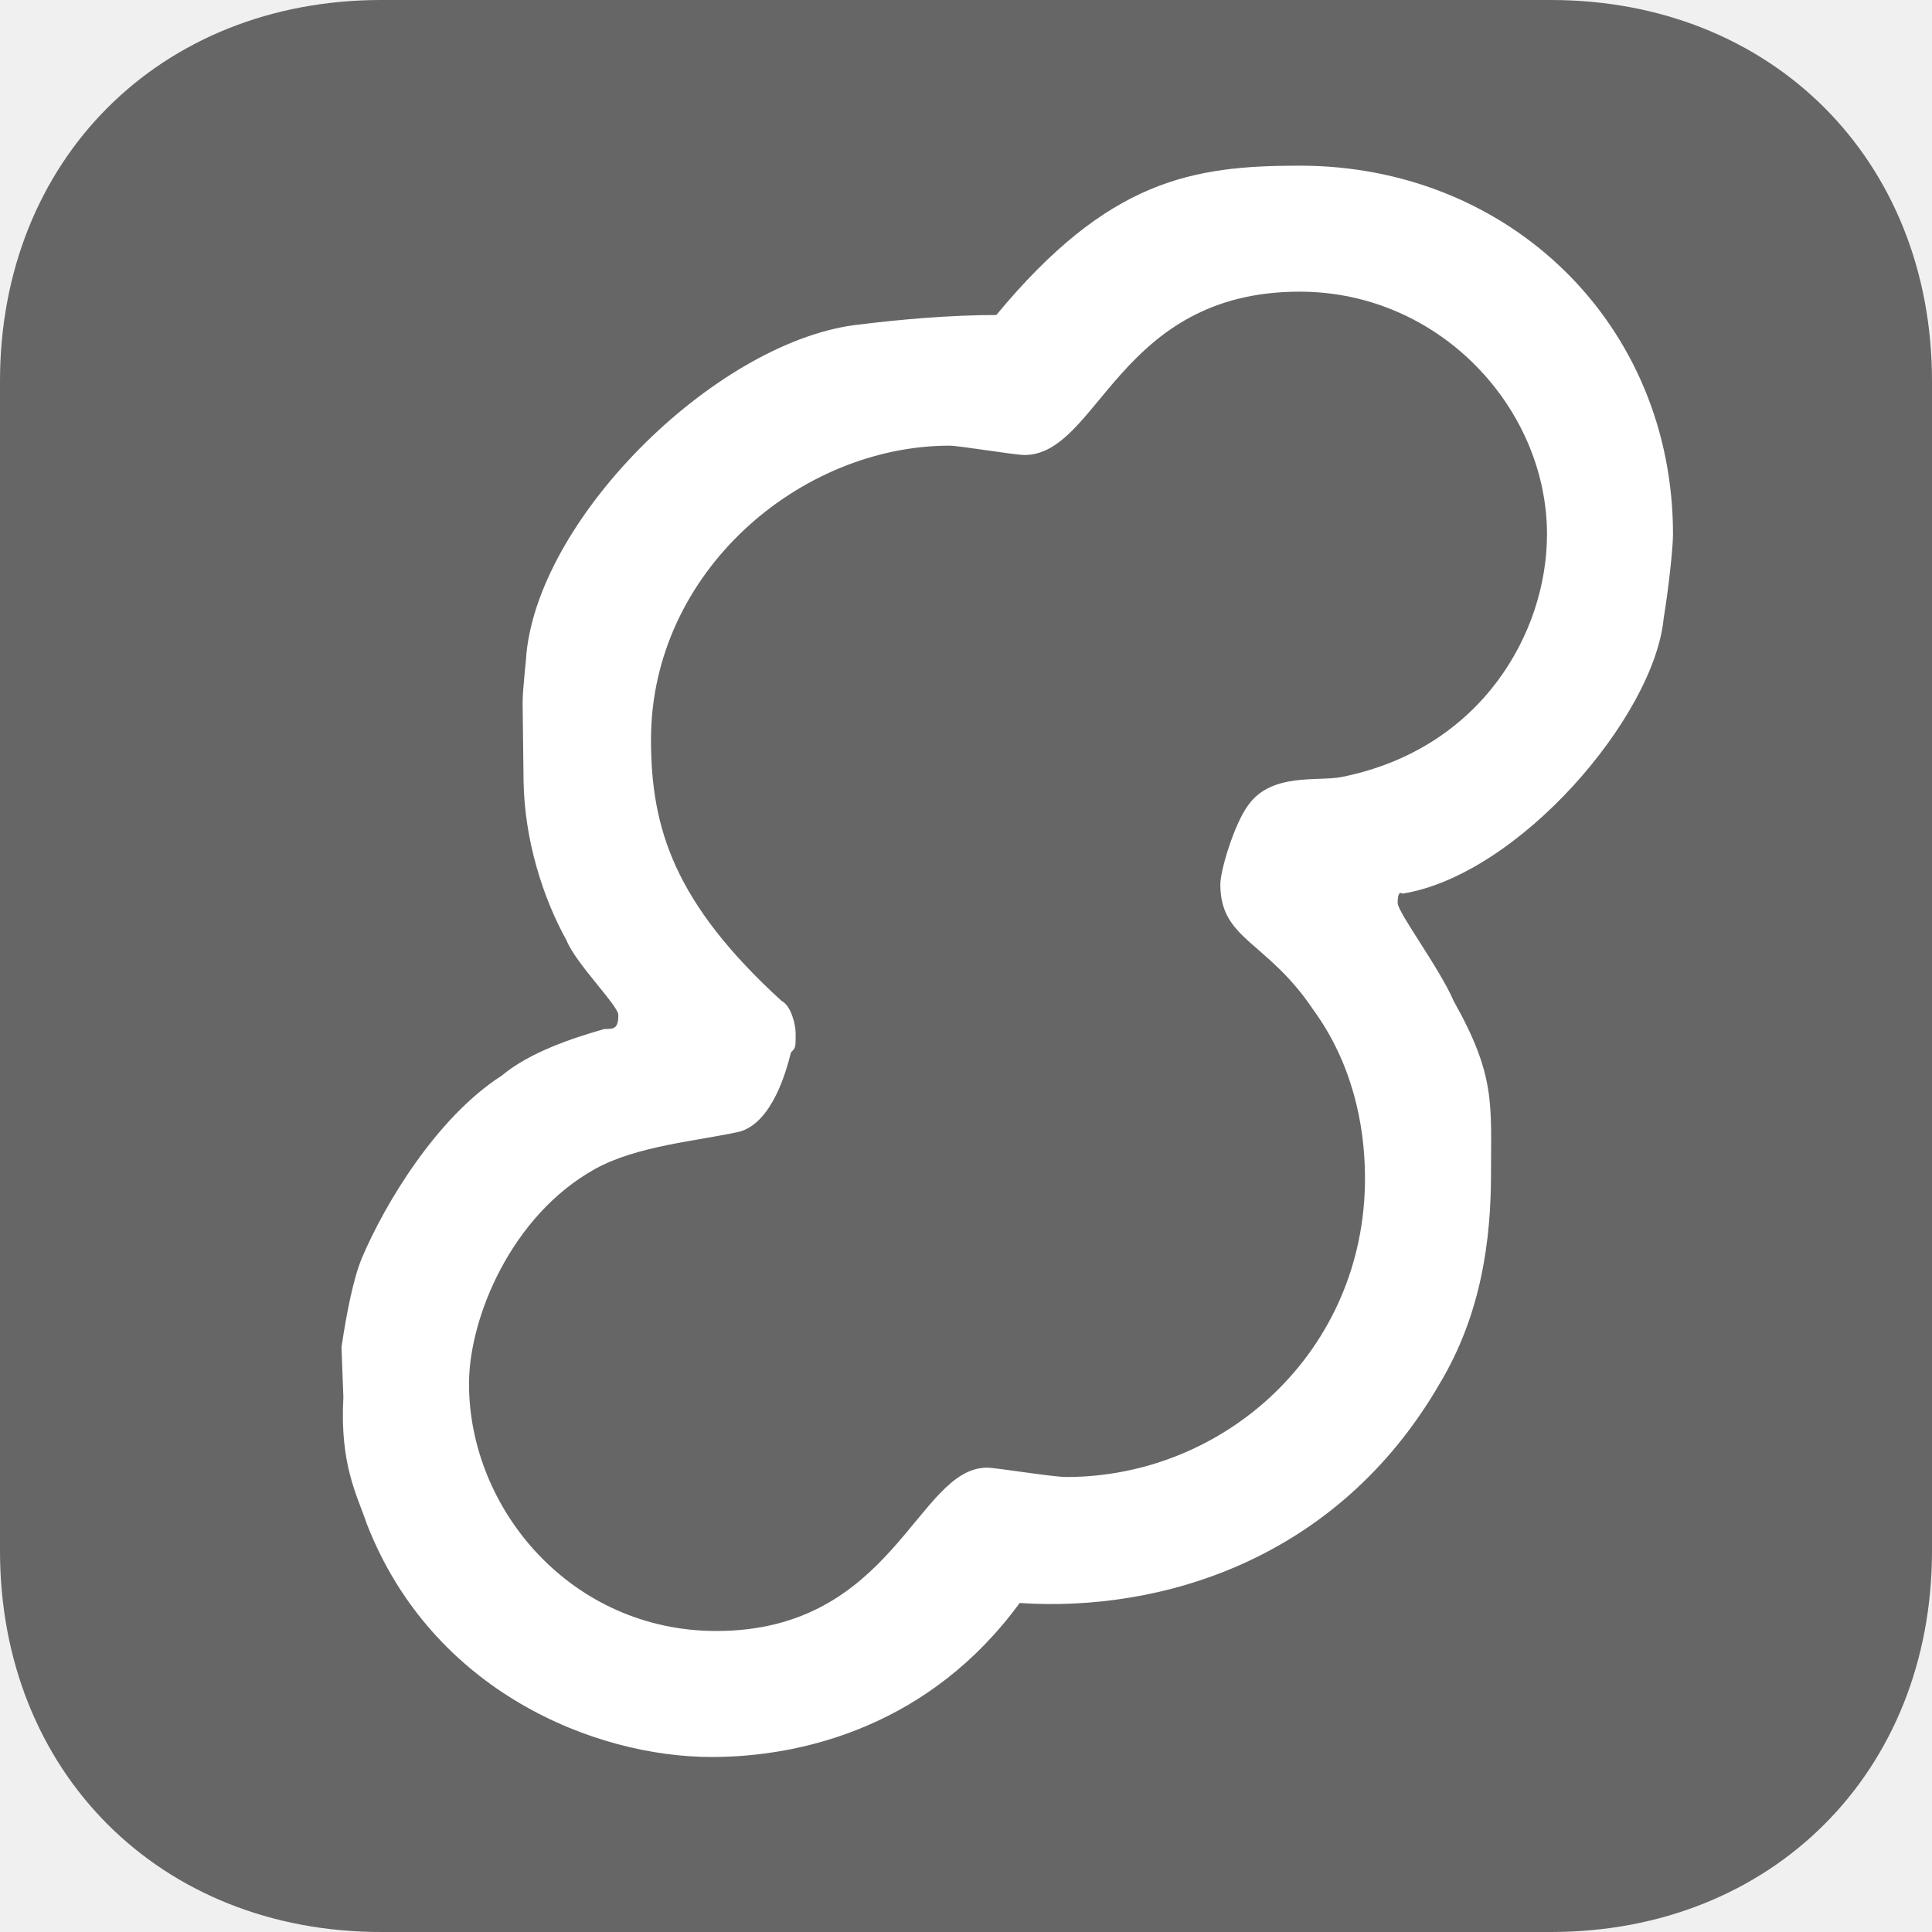
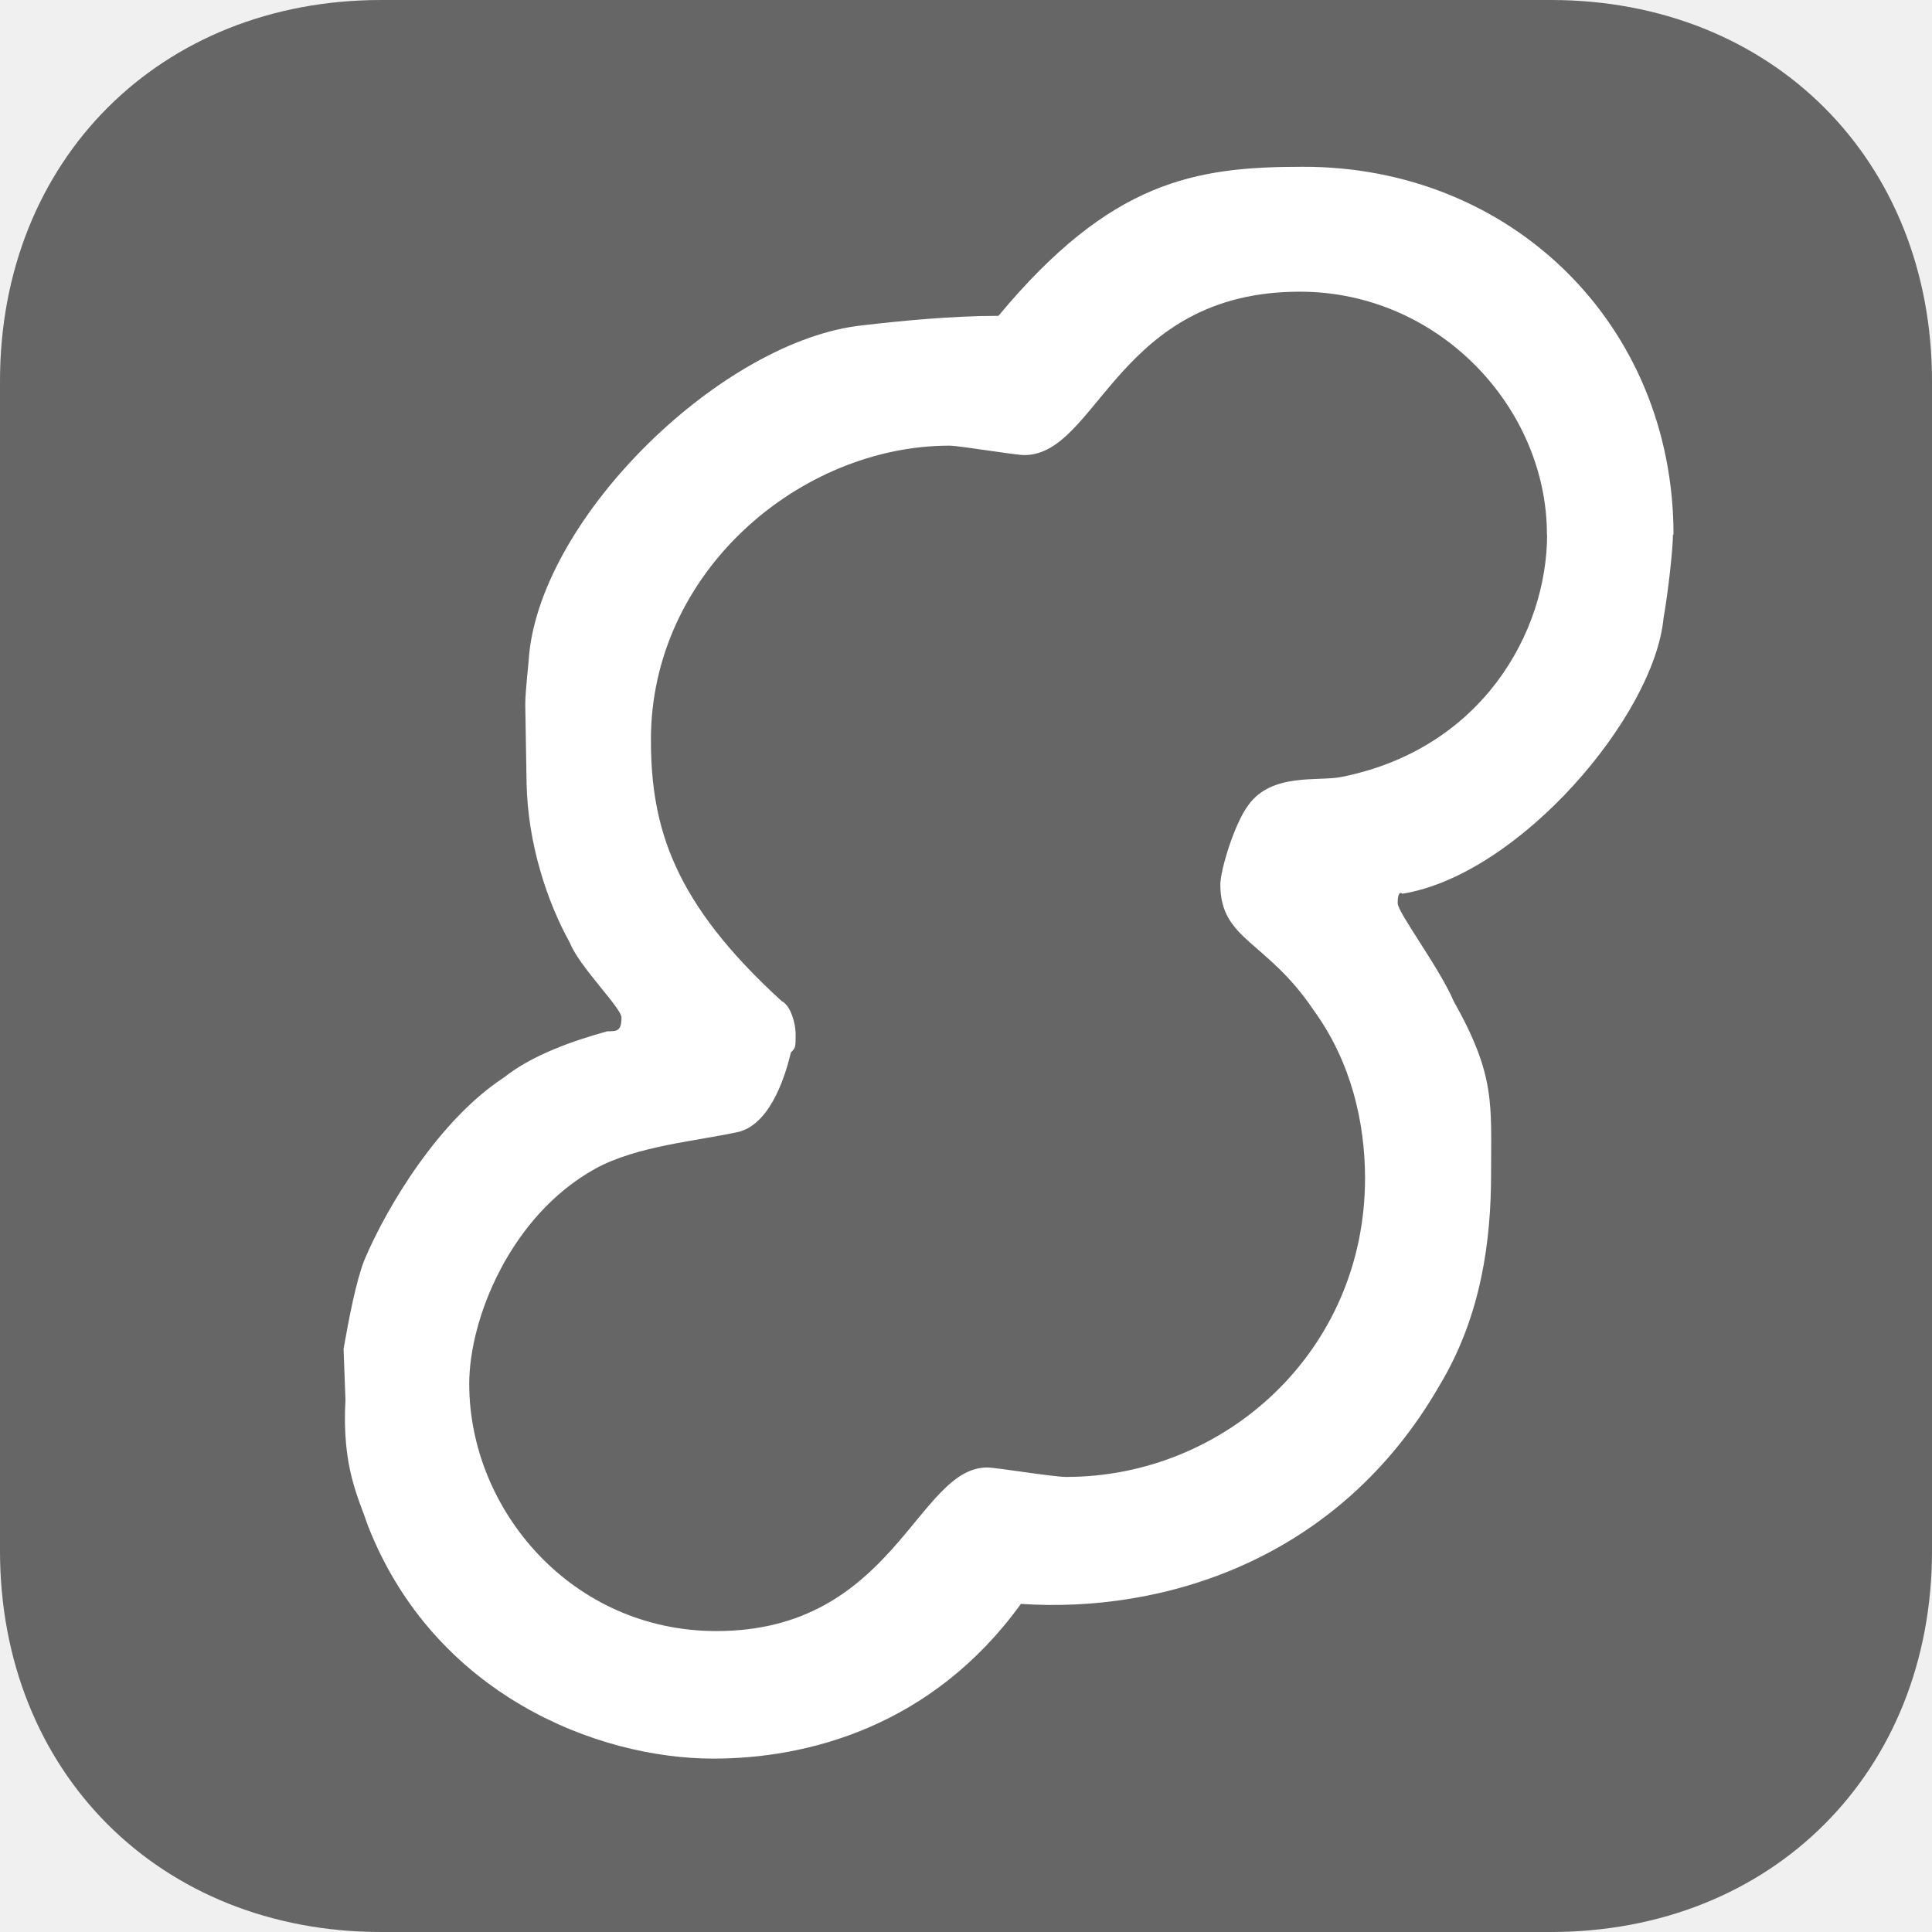
- <svg xmlns="http://www.w3.org/2000/svg" id="sakura-cloud.fw-%u30DA%u30FC%u30B8%201" viewBox="0 0 1024 1024" style="background-color:#ffffff00" version="1.1" xml:space="preserve" x="0px" y="0px" width="1024px" height="1024px">
-   <g id="%u80CC%u666F">
-     <path d="M 0 202 C 0 84.79 84.79 0 202 0 L 822 0 C 939.21 0 1024 84.79 1024 202 L 1024 822 C 1024 939.21 939.21 1024 822 1024 L 202 1024 C 84.79 1024 0 939.21 0 822 L 0 202 Z" fill="#666666" />
-     <path d="M 886.725 283.208 C 886.725 290.628 884.251 312.889 881.778 327.729 C 876.831 379.671 805.101 463.768 743.266 473.662 C 743.266 473.662 740.792 471.188 740.792 478.609 C 740.792 483.555 763.053 513.237 770.473 530.551 C 792.734 570.126 790.261 584.966 790.261 622.068 C 790.261 656.696 785.314 696.27 763.053 733.372 C 708.638 827.362 614.647 854.57 540.444 849.623 C 493.449 913.932 426.667 931.246 377.198 931.246 C 315.362 931.246 228.995 896.618 194.367 807.575 C 189.42 792.734 180 776.5 182 740.5 L 181 714 C 183.536 696.976 187.203 677.667 191.894 666.589 C 203.824 638.417 231.266 592.386 265.894 570.126 C 280.734 557.759 302.995 550.338 320.309 545.391 C 325.256 545.391 327.729 545.391 327.729 537.971 C 327.729 533.024 305.208 510.763 300.261 498.396 C 287.894 476.135 278 445.5 277.5 414 L 277 372.5 C 277 365.08 279 348.973 279 346.5 C 286.42 272.297 382.145 179.324 456.348 171.903 C 476.135 169.43 503.343 166.957 528.077 166.957 C 587.44 95.227 631.961 87.807 688.85 87.807 C 800.155 87.807 886.725 171.903 886.725 283.208 ZM 819.942 283.208 C 819.942 290.628 817.469 307.942 814.995 317.836 C 810.048 349.99 772.947 392.039 738.319 404.406 C 718.531 411.826 693.797 411.826 676.483 416.773 C 659.169 421.72 649.275 458.821 649.275 468.715 C 649.275 500.87 725.952 533.024 725.952 622.068 C 725.952 716.058 646.802 782.841 565.179 782.841 C 560.232 782.841 530.551 777.894 523.13 777.894 C 481.082 777.894 483.555 864.464 379.671 864.464 C 302.995 864.464 248.58 802.628 248.58 733.372 C 248.58 681.43 278.261 619.594 352.464 604.754 C 362.358 602.28 387.092 604.754 399.459 594.86 C 411.826 584.966 419.246 560.232 419.246 550.338 C 419.246 542.918 416.773 533.024 411.826 528.077 C 401.932 515.71 384.575 505.816 377.155 493.449 C 362.314 471.188 345 436.56 345 416.773 L 345 372.251 C 364.787 275.787 434.043 236.213 503.3 236.213 C 508.246 236.213 537.971 241.159 542.918 241.159 C 582.493 241.159 589.913 154.589 688.85 154.589 C 763.053 154.589 819.942 216.425 819.942 283.208 Z" fill="#ffffff" />
-     <path d="M 819.942 283.208 C 819.942 335.15 785.314 396.986 711.111 411.826 C 698.744 414.3 674.01 409.353 661.643 426.667 C 654.222 436.56 646.802 461.295 646.802 468.715 C 646.802 498.396 671.536 498.396 696.27 535.498 C 716.058 562.705 723.478 594.86 723.478 624.541 C 723.478 716.058 649.275 782.841 565.179 782.841 C 557.759 782.841 528.077 777.894 523.13 777.894 C 486.029 777.894 473.662 864.464 379.671 864.464 C 302.995 864.464 248.58 800.155 248.58 733.372 C 248.58 698.744 270.841 644.328 315.362 619.594 C 337.623 607.227 369.778 604.754 392.039 599.807 C 409.353 594.86 416.773 567.652 419.246 557.759 C 421.72 555.285 421.72 555.285 421.72 547.865 C 421.72 542.918 419.246 533.024 414.3 530.551 C 357.411 478.609 345.043 439.034 345.043 392.039 C 345.043 302.995 424.193 236.213 503.343 236.213 C 508.29 236.213 537.971 241.159 542.918 241.159 C 582.493 241.159 592.386 154.589 688.85 154.589 C 763.053 154.589 819.942 216.425 819.942 283.208 Z" fill="#666666" />
-   </g>
-   <g id="%u30EC%u30A4%u30E4%u30FC%201">
- 	</g>
+ <svg xmlns="http://www.w3.org/2000/svg" viewBox="0 0 1024 1024" style="background-color:#ffffff00">
+   <path fill="#666" d="M0 202C0 84.8 84.8 0 202 0h620c117.2 0 202 84.8 202 202v620c0 117.2-84.8 202-202 202H202C84.8 1024 0 939.2 0 822V202z" />
+   <path fill="#fff" d="M886.7 283.2c0 7.4-2.4 29.7-5 44.5-5 52-76.6 136-138.4 146 0 0-2.5-2.5-2.5 5 0 5 22.3 34.5 29.7 52 22.2 39.4 19.8 54.3 19.8 91.4 0 35-5 75-27.2 112-54 94-148 121-222 116-47 65-113 82-163 82-62 0-148-34.2-183-123.2-5-15-14-31-12-67l-1-27c3-17 6.7-36 11-47 12-28.5 39.8-74.5 74-96.8 15-12 37-19.6 54.8-24.5 5 0 7.5 0 7.5-7.3 0-5-22.4-27-27.3-39.5-12.4-22.3-22.3-53-23-84.4l-.7-42c0-7.5 2-23.6 2-26 7-74.3 103-167.3 177-175 19.8-2.3 47-5 71.8-5 59.5-71.5 104-79 161-79C801 88 887 172 887 283.5zm-66.8 0c0 7.4-3 24.7-5 34.6-5 32.2-42 74.2-77 86.6-20 7.4-45 7.4-62 12.4-18 5-27 42-27 52 0 32 76 64.2 76 153.3 0 94-79.6 161-161 161-5 0-34.8-5-42-5-42 0-39.8 87-143.7 87-76.7 0-131-62-131-131 0-52 29.6-114 104-128 10-2.3 34.5 0 47-10 12.2-10 19.6-34.4 19.6-44.3 0-7.4-2.5-17.3-7.5-22.2-10-12.2-27-22-34.6-34.5-15-22-32-57-32-76.6v-45c19.6-96.6 89-136 158-136 5 0 35 5 39.7 5 39.5 0 47-86.8 146-86.8 74 0 131 61.7 131 128.5z" />
+   <path fill="#666" d="M820 283.2c0 52-34.7 113.8-109 128.6-12.3 2.5-37-2.4-49.4 15-7.4 9.8-14.8 34.5-14.8 42 0 29.6 24.7 29.6 49.5 66.7 19.8 27.2 27.2 59.4 27.2 89 0 91.6-74.2 158.3-158.3 158.3-7.4 0-37-5-42-5-37.2 0-49.5 86.7-143.5 86.7-76.7 0-131-64.3-131-131 0-34.8 22-89.2 66.7-114 22.2-12.3 54.4-14.7 76.6-19.7 17.4-5 24.8-32 27.2-42 2.5-2.5 2.5-2.5 2.5-10 0-5-2.5-14.8-7.4-17.2-57-52-69.3-91.6-69.3-138.6 0-89 79.2-155.8 158.3-155.8 5 0 34.7 5 39.6 5 39 0 49-86.6 146-86.6 74 0 131 61.8 131 128.6z" />
</svg>
